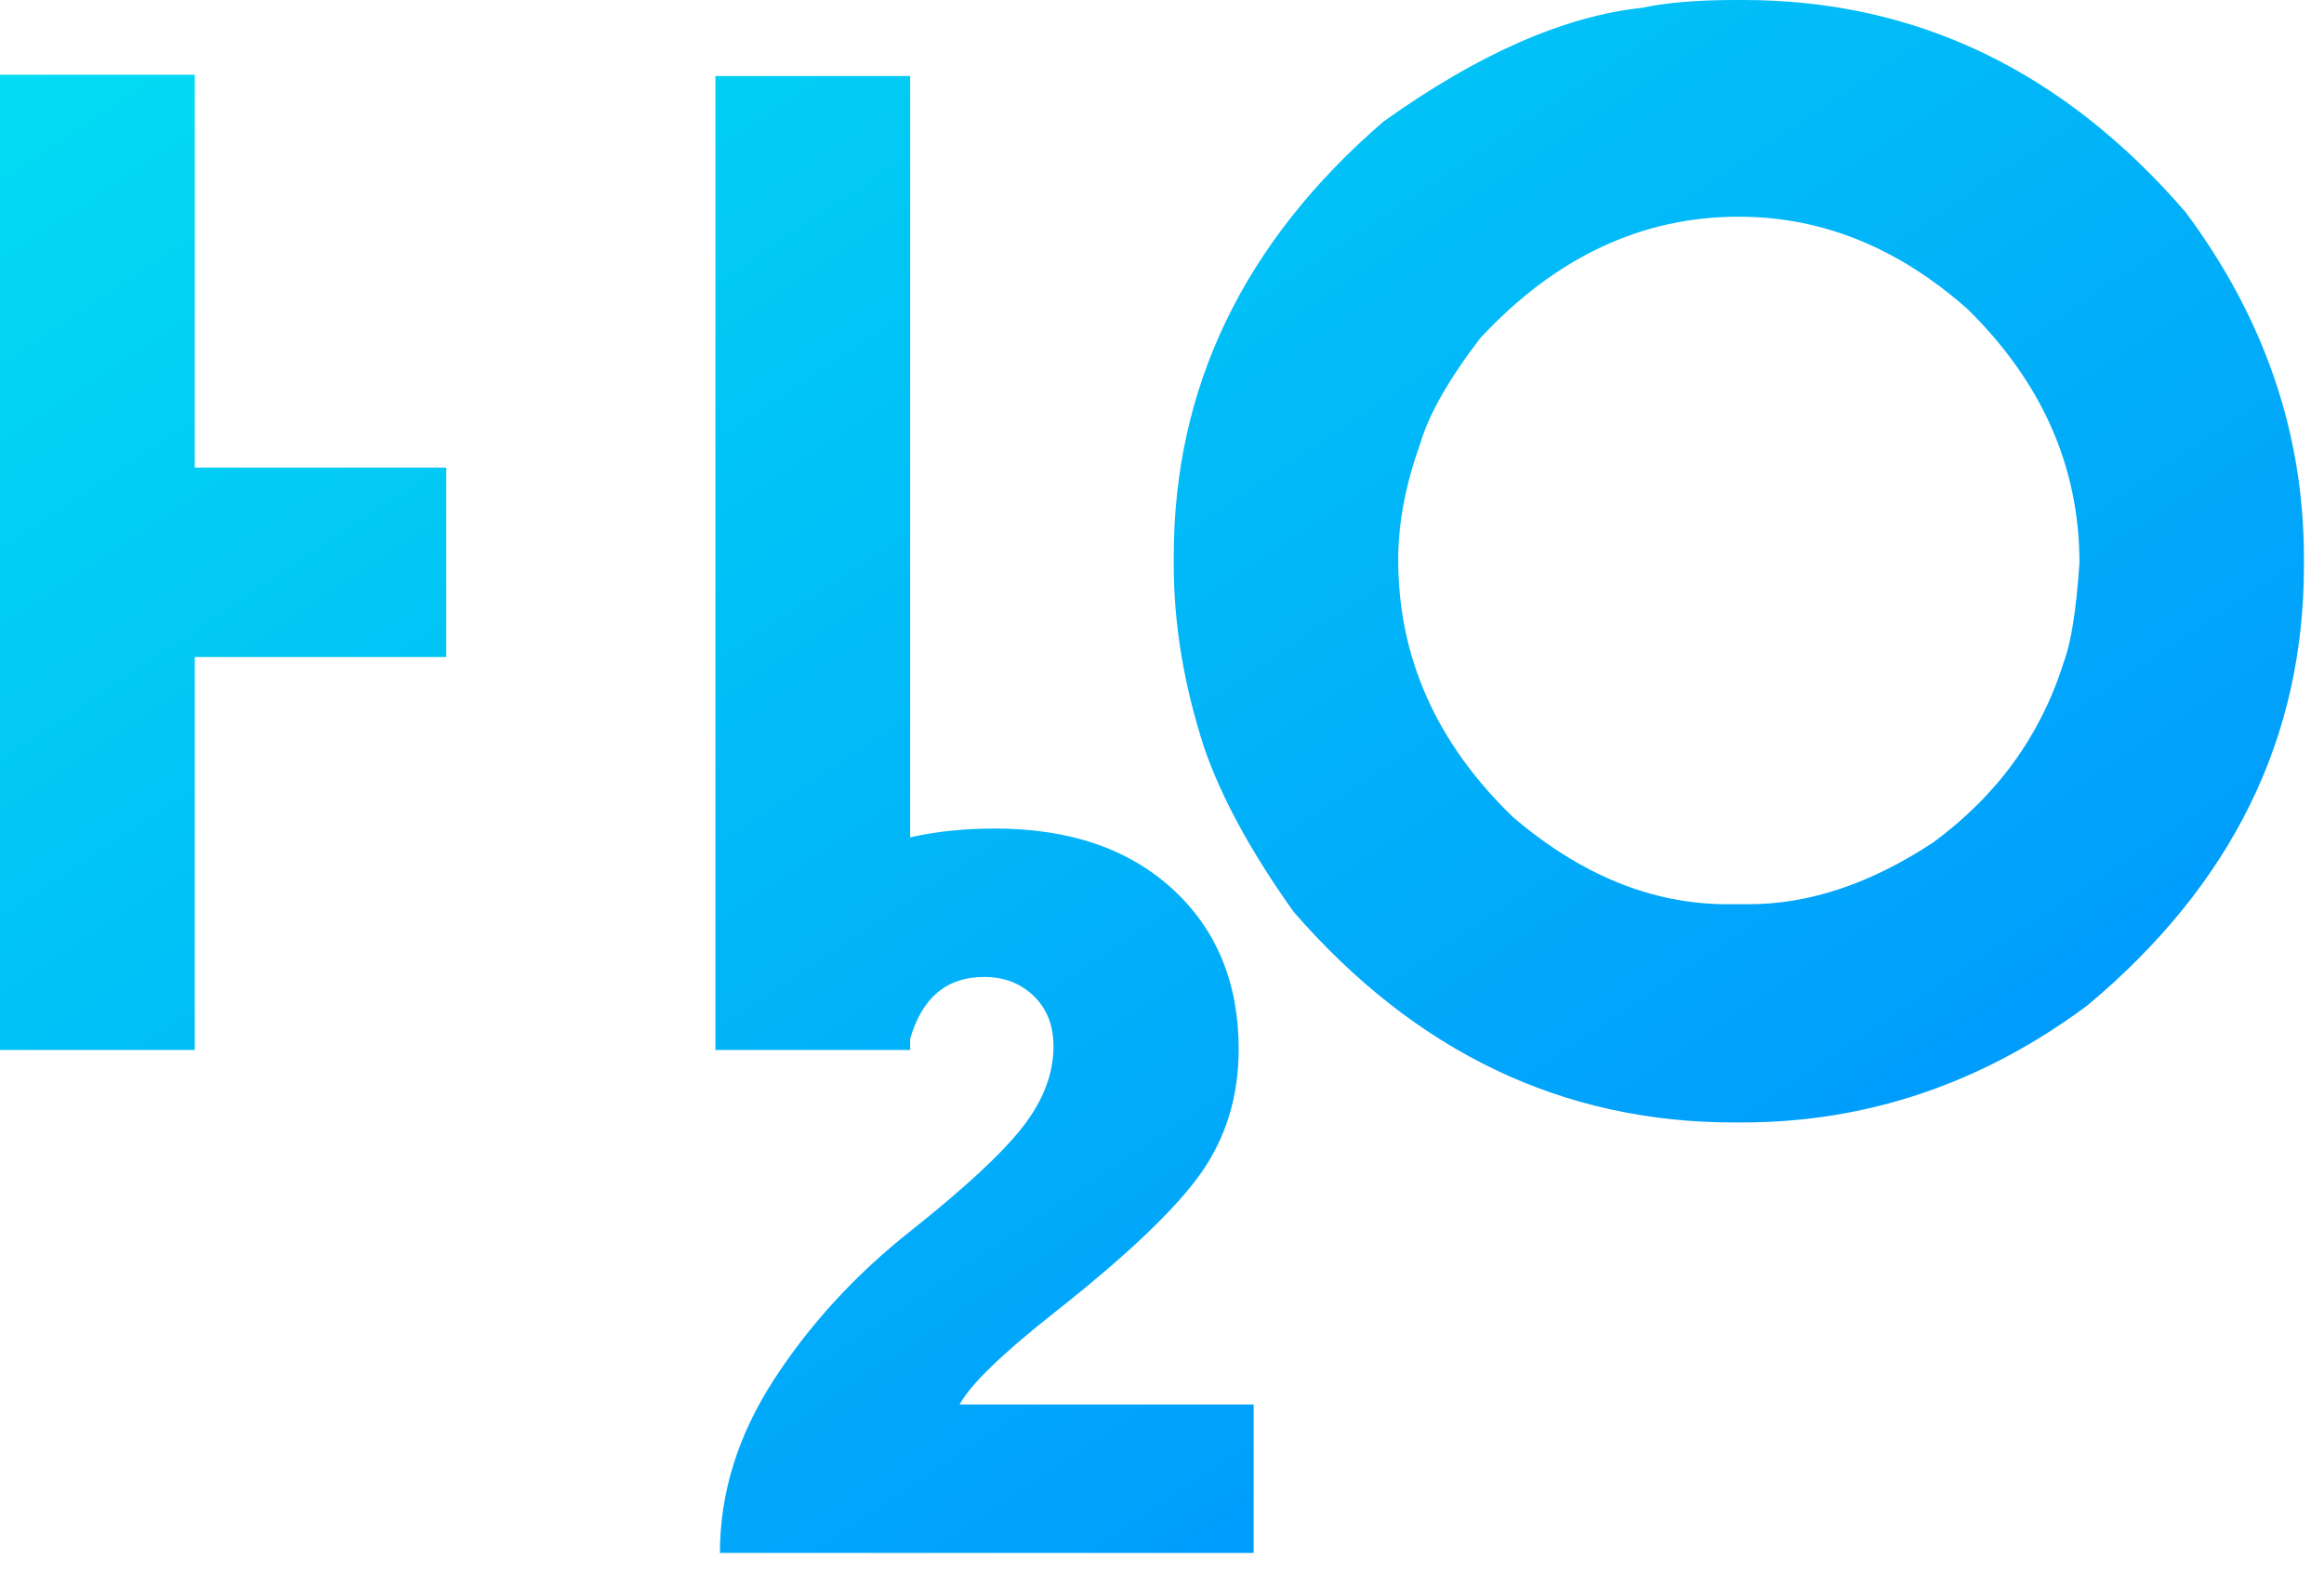
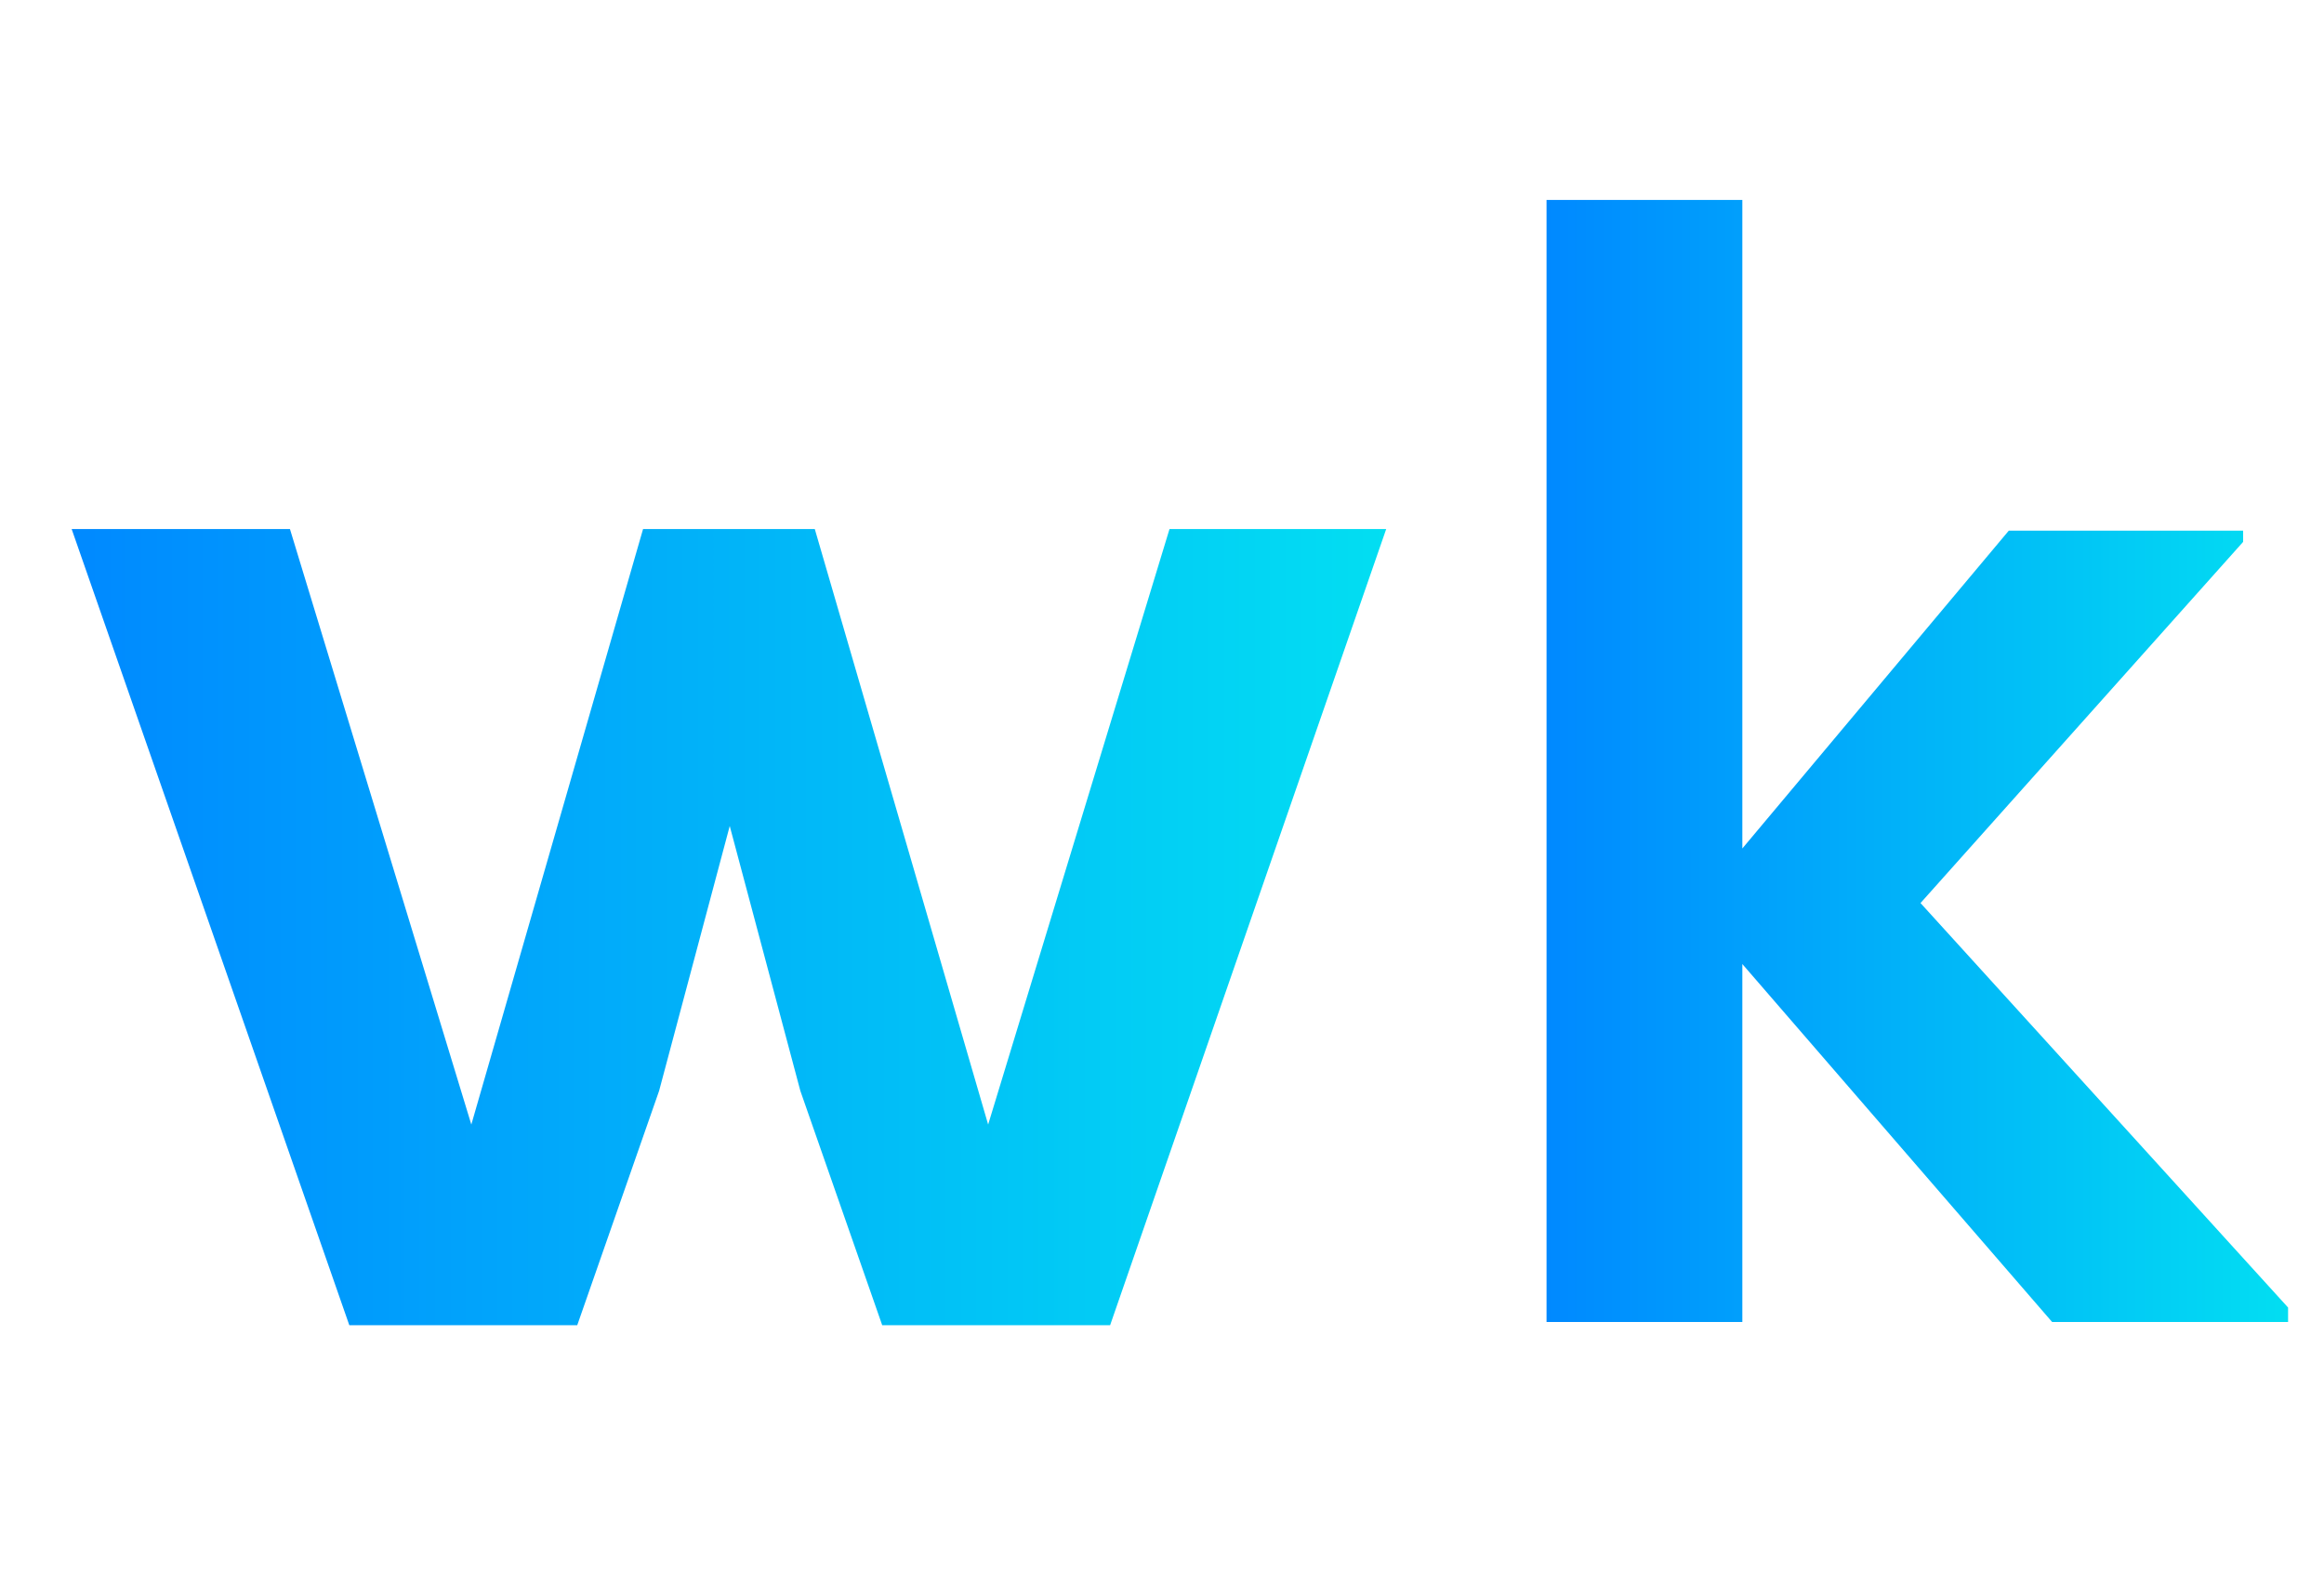
- <svg xmlns="http://www.w3.org/2000/svg" width="99px" height="67px" viewBox="0 0 99 67" version="1.1">
-   <defs>
-     <linearGradient x1="100%" y1="100%" x2="0%" y2="0%" id="linearGradient-1">
-       <stop stop-color="#0089FF" offset="0%" />
-       <stop stop-color="#02DEF2" offset="100%" />
+ <svg xmlns="http://www.w3.org/2000/svg" version="1.1" id="图层_1" x="0px" y="0px" width="99px" height="67px" viewBox="0 0 99 67" enable-background="new 0 0 99 67" xml:space="preserve">
+   <g>
+     <linearGradient id="SVGID_1_" gradientUnits="userSpaceOnUse" x1="3.052" y1="39.491" x2="59.051" y2="39.491">
+       <stop offset="0" style="stop-color:#0089FF" />
+       <stop offset="1" style="stop-color:#02DEF2" />
    </linearGradient>
-   </defs>
-   <g id="logo" stroke="none" stroke-width="1" fill="none" fill-rule="evenodd">
-     <path d="M0,3.183 L8.297,3.183 L8.297,19.92 L19.01,19.92 L19.01,27.987 L8.297,27.987 L8.297,44.725 L0,44.725 L0,3.183 Z M38.772,35.667 L38.772,3.24 L30.476,3.24 L30.476,44.725 L38.772,44.725 L38.772,44.244 C39.282,42.491 40.331,41.614 41.92,41.614 C42.771,41.614 43.476,41.885 44.037,42.426 C44.598,42.968 44.878,43.683 44.878,44.572 C44.878,45.732 44.443,46.873 43.573,47.994 C42.703,49.116 41.098,50.604 38.759,52.46 C36.42,54.316 34.486,56.424 32.959,58.782 C31.432,61.141 30.668,63.596 30.668,66.148 L53.404,66.148 L53.404,59.826 L40.876,59.826 C41.34,58.976 42.674,57.68 44.878,55.94 C47.971,53.504 50.059,51.523 51.142,49.995 C52.225,48.468 52.766,46.699 52.766,44.688 C52.766,41.866 51.828,39.594 49.953,37.873 C48.078,36.153 45.555,35.292 42.384,35.292 C41.071,35.292 39.867,35.417 38.772,35.667 Z M73.939,0 L74.271,0 C81.62,0 87.896,3.01 93.098,9.031 C96.462,13.547 98.145,18.461 98.145,23.773 L98.145,24.105 C98.145,31.454 95.068,37.697 88.914,42.832 C84.443,46.152 79.54,47.812 74.205,47.812 L73.873,47.812 C66.568,47.812 60.315,44.824 55.113,38.848 C53.298,36.302 52.025,33.967 51.295,31.842 C50.432,29.186 50,26.585 50,24.039 L50,23.707 C50,16.491 52.977,10.315 58.932,5.18 C62.96,2.302 66.635,0.686 69.955,0.332 C70.973,0.111 72.301,0 73.939,0 Z M59.562,23.84 C59.562,28.001 61.189,31.654 64.443,34.797 C67.343,37.276 70.387,38.516 73.574,38.516 L74.504,38.516 C77.072,38.516 79.684,37.641 82.34,35.893 C85.085,33.878 86.944,31.311 87.918,28.189 C88.228,27.37 88.449,25.965 88.582,23.973 C88.582,19.9 86.999,16.303 83.834,13.182 C80.868,10.548 77.614,9.23 74.072,9.23 C69.933,9.23 66.258,10.957 63.049,14.41 C61.699,16.181 60.846,17.686 60.492,18.926 C59.872,20.652 59.562,22.29 59.562,23.84 Z" id="Combined-Shape" fill="url(#linearGradient-1)" />
+     <path fill="url(#SVGID_1_)" d="M34.709,22.534l7.385,25.367l7.726-25.367h9.231L47.29,56.448h-9.709l-3.487-9.982l-3.008-11.282   l-3.009,11.282l-3.487,9.982H14.88L3.052,22.534h9.299l7.727,25.367l7.316-25.367H34.709z" />
+     <linearGradient id="SVGID_2_" gradientUnits="userSpaceOnUse" x1="65.881" y1="32.414" x2="97.47" y2="32.414">
+       <stop offset="0" style="stop-color:#0089FF" />
+       <stop offset="1" style="stop-color:#02DEF2" />
+     </linearGradient>
+     <path fill="url(#SVGID_2_)" d="M74.222,8.517v27.624l11.351-13.538h9.982v0.479L81.812,38.466l15.658,17.23v0.615H87.418   L74.222,41.064v15.247h-8.341V8.517H74.222z" />
  </g>
</svg>
